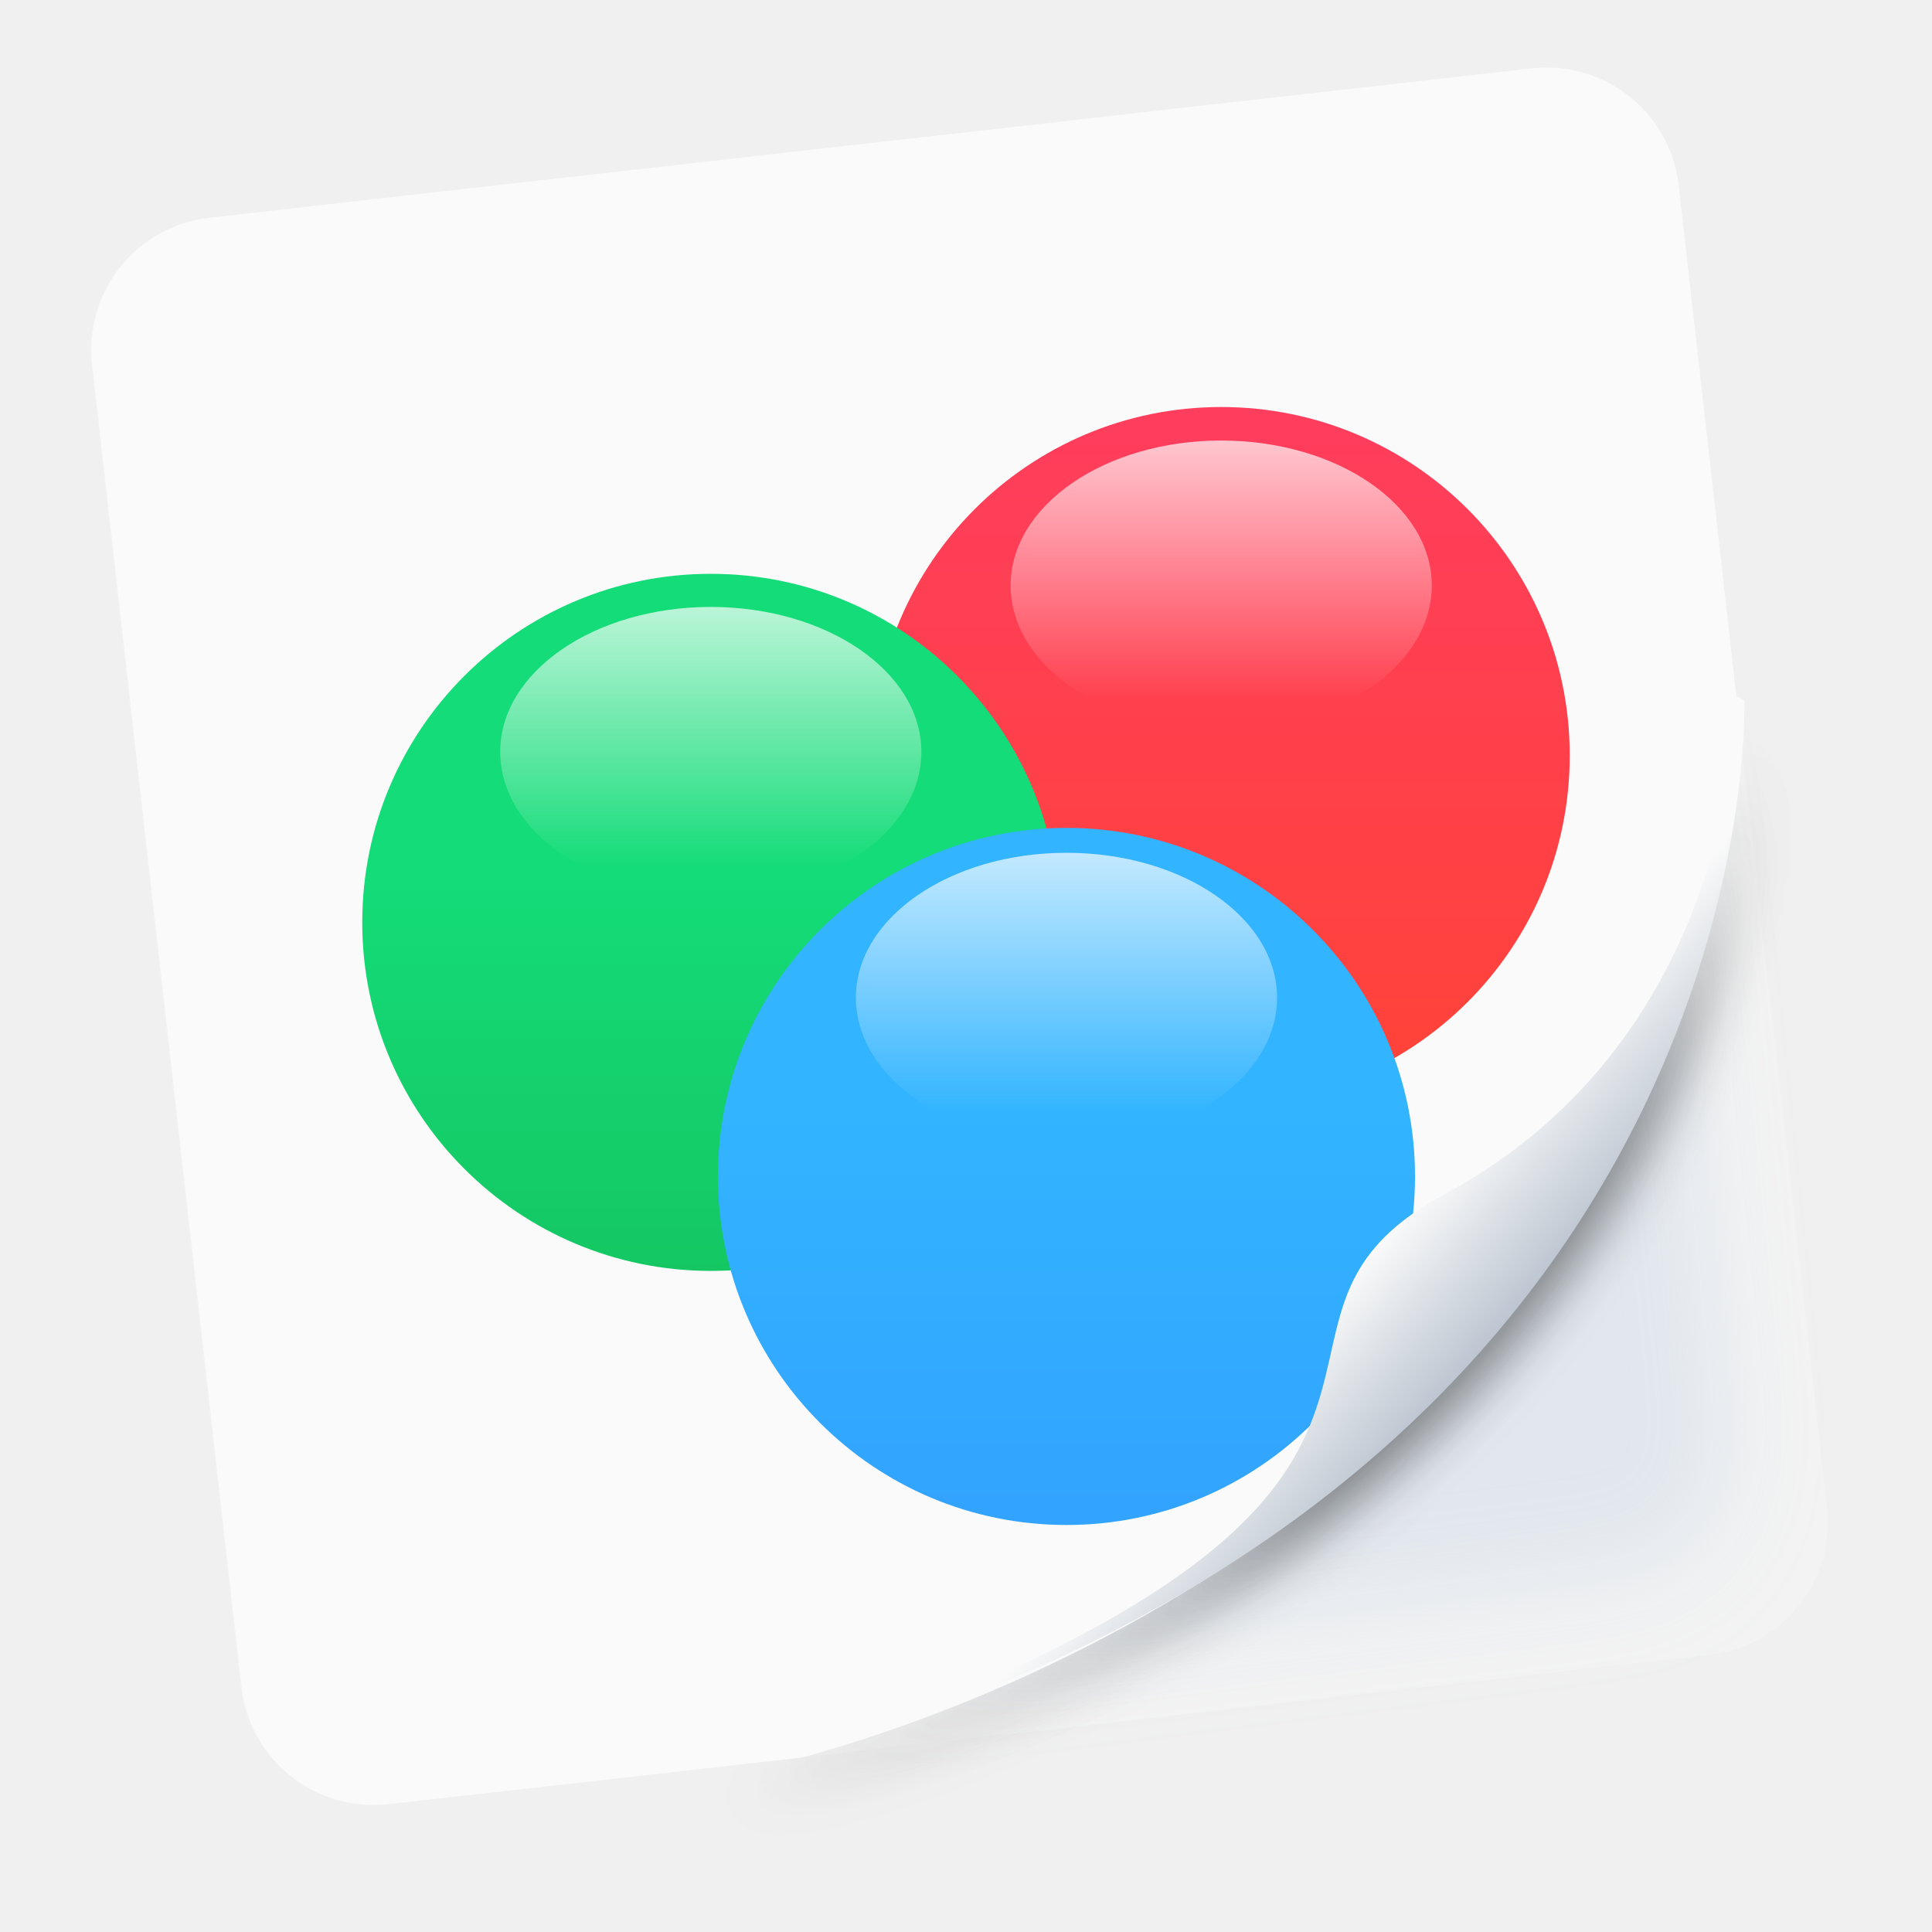
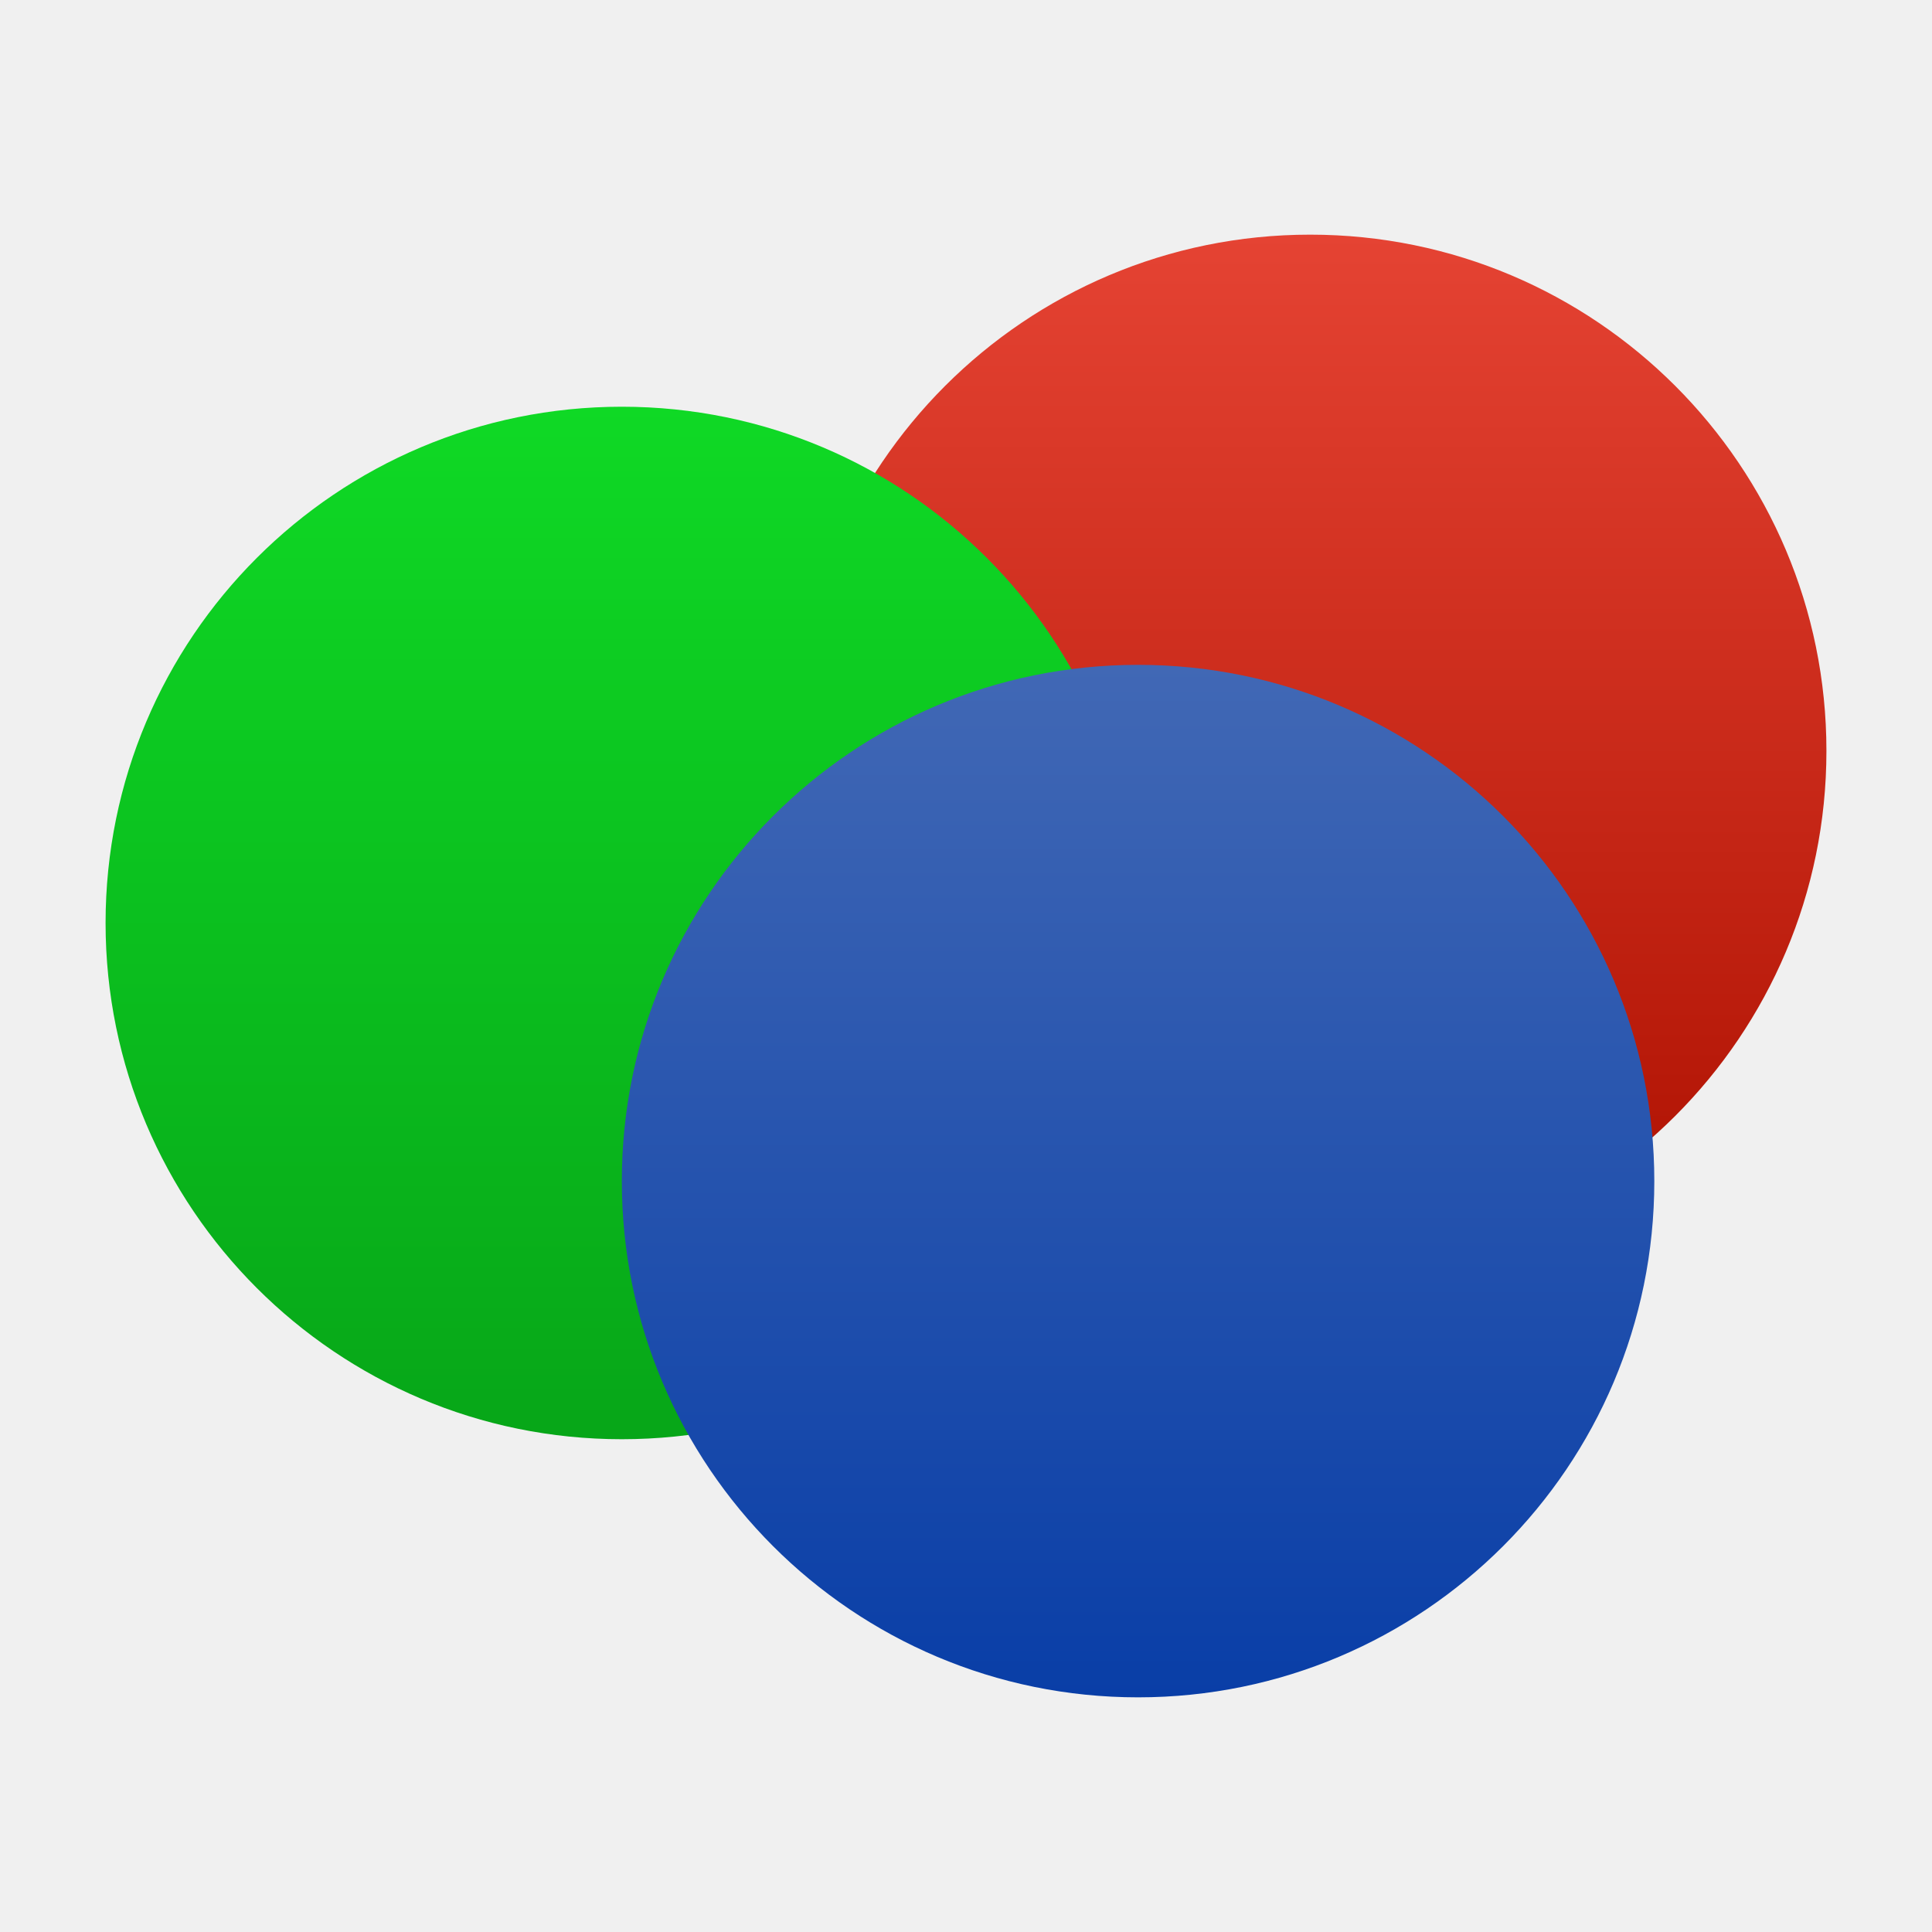
- <svg xmlns="http://www.w3.org/2000/svg" xmlns:xlink="http://www.w3.org/1999/xlink" width="64" height="64" version="1.1" viewBox="0 0 64 64">
-   <defs>
-     <linearGradient id="linearGradient1057">
-       <stop stop-color="#fff" offset="0" />
-       <stop stop-color="#fff" stop-opacity="0" offset="1" />
-     </linearGradient>
-     <linearGradient id="linearGradient982" x1="34.999" x2="34.999" y1="27.545" y2="52.847" gradientTransform="matrix(1.5625 0 0 1.5625 .40633 -5.1891)" gradientUnits="userSpaceOnUse">
-       <stop stop-color="#32b4ff" offset="0" />
-       <stop stop-color="#3287ff" offset="1" />
-     </linearGradient>
-     <style type="text/css" />
-     <style type="text/css" />
-     <linearGradient id="linearGradient1047" x1="21.314" x2="21.314" y1="18.052" y2="43.681" gradientTransform="matrix(1.5625,0,0,1.5625,-9.2253,1.3231)" gradientUnits="userSpaceOnUse">
-       <stop stop-color="#14dc78" offset="0" />
-       <stop stop-color="#14a03c" offset="1" />
-     </linearGradient>
-     <linearGradient id="linearGradient1049" x1="41.729" x2="41.729" y1="12.316" y2="37.368" gradientTransform="matrix(1.5625,0,0,1.5625,-8.1072,-10.908)" gradientUnits="userSpaceOnUse">
-       <stop stop-color="#ff3c64" offset="0" />
-       <stop stop-color="#ff4628" offset="1" />
-     </linearGradient>
-     <linearGradient id="linearGradient1059" x1="34.427" x2="34.427" y1="32.234" y2="39.768" gradientTransform="matrix(1 0 0 1.2271 .20646 -10.975)" gradientUnits="userSpaceOnUse" xlink:href="#linearGradient1057" />
-     <linearGradient id="linearGradient1063" x1="34.427" x2="34.427" y1="32.234" y2="39.768" gradientTransform="matrix(1,0,0,1.2271,-12.55,-19.793)" gradientUnits="userSpaceOnUse" xlink:href="#linearGradient1057" />
-     <linearGradient id="linearGradient1067" x1="34.427" x2="34.427" y1="32.234" y2="39.768" gradientTransform="matrix(1,0,0,1.2271,5.7554,-25.761)" gradientUnits="userSpaceOnUse" xlink:href="#linearGradient1057" />
-     <style type="text/css" />
-     <style type="text/css" />
-     <style type="text/css" />
-     <style type="text/css" />
-     <style type="text/css" />
-     <linearGradient id="linearGradient938" x1="80.368" x2="82.141" y1="13.177" y2="14.704" gradientTransform="matrix(3.6342 0 0 3.6342 -246.71 -6.3936)" gradientUnits="userSpaceOnUse">
-       <stop stop-color="#fafafa" offset="0" />
-       <stop stop-color="#90a0b3" offset="1" />
-     </linearGradient>
-     <filter id="filter1066" x="-.064" y="-.057" width="1.128" height="1.113" color-interpolation-filters="sRGB">
-       <feGaussianBlur stdDeviation="0.227" />
-     </filter>
-     <filter id="filter1100" x="-.122" y="-.118" width="1.244" height="1.237" color-interpolation-filters="sRGB">
-       <feGaussianBlur stdDeviation="0.476" />
-     </filter>
-   </defs>
-   <rect transform="rotate(-6.4422)" x="1.654" y="7.943" width="52.884" height="52.884" ry="4.411" fill="#f3f3f3" stroke-width="3.634" />
-   <path transform="matrix(3.9047 0 0 3.6648 -168.12 -11.586)" d="m57.818 9.829s0.054 3.078-2.664 4.541c-2.245 1.208 0.939 2.689-5.86 5.099 8.851-2.575 8.524-9.64 8.524-9.64z" fill="#141414" filter="url(#filter1066)" opacity=".3" />
-   <path transform="matrix(3.1593 0 0 3.4556 -127.22 -11.477)" d="m57.594 9.732c-0.154 5.725-5.052 8.686-8.523 9.64l8.286-0.936c0.668-0.075 1.145-0.674 1.07-1.343z" fill="#9cb8d7" filter="url(#filter1100)" opacity=".2" />
-   <path transform="matrix(3.794 0 0 3.5353 -161.57 -9.8822)" d="m57.818 9.829s0.054 3.078-2.664 4.541c-2.245 1.208 0.939 2.689-5.86 5.099 8.851-2.575 8.524-9.64 8.524-9.64z" fill="#141414" filter="url(#filter1066)" opacity=".3" />
-   <path d="m51.63 2.257c-0.292-0.026-0.592-0.023-0.896 0.011l-43.787 4.945c-2.428 0.274-4.163 2.449-3.889 4.877l4.945 43.787c0.274 2.428 2.449 4.162 4.877 3.888l13.693-1.546c12.616-3.47 30.399-14.233 30.957-35.029l3.024 26.752-4.943-43.787c-0.24-2.125-1.936-3.719-3.983-3.901z" fill="#fafafa" stroke-width="3.634" />
-   <g transform="matrix(.92368 0 0 .92368 3.2019 1.9102)">
-     <circle cx="40.33" cy="25.029" r="12.5" fill="url(#linearGradient1049)" />
-     <ellipse cx="40.33" cy="18.929" rx="7.552" ry="5.198" fill="url(#linearGradient1067)" opacity=".7" stroke-width=".276" />
-     <circle cx="22.025" cy="31.011" r="12.5" fill="url(#linearGradient1047)" />
-     <ellipse cx="22.025" cy="24.897" rx="7.552" ry="5.198" fill="url(#linearGradient1063)" opacity=".7" stroke-width=".276" />
-     <circle cx="34.781" cy="40.123" r="12.5" fill="url(#linearGradient982)" />
-     <ellipse cx="34.781" cy="33.714" rx="7.552" ry="5.198" fill="url(#linearGradient1059)" opacity=".7" stroke-width=".276" />
-   </g>
-   <path d="m57.526 23.062s0.195 11.187-9.68 16.502c-8.159 4.391 3.411 9.773-21.296 18.531 32.165-9.357 31.232-34.905 31.232-34.905z" fill="url(#linearGradient938)" stroke-width="3.634" />
-   <circle cx="-1248.7" cy="-1241.6" r="0" fill="#5e4aa6" />
-   <circle cx="-149.15" cy="23.855" r="0" fill="#5e4aa6" fill-rule="evenodd" />
-   <style type="text/css">.st0{opacity:0.15;fill:#45413C;}
- 	.st1{fill:#FFE500;}
- 	.st2{fill:#EBCB00;}
- 	.st3{fill:none;stroke:#45413C;stroke-linecap:round;stroke-linejoin:round;stroke-miterlimit:10;}
- 	.st4{fill:#FFAA54;}
- 	.st5{fill:#FF8A14;}
- 	.st6{fill:#FFB0CA;stroke:#45413C;stroke-linecap:round;stroke-linejoin:round;stroke-miterlimit:10;}
- 	.st7{fill:#FF87AF;stroke:#45413C;stroke-linecap:round;stroke-linejoin:round;stroke-miterlimit:10;}
- 	.st8{fill:#FFCC99;}
- 	.st9{fill:#FFFFFF;}
- 	.st10{fill:#F0F0F0;}
- 	.st11{fill:#BF8256;}
- 	.st12{fill:#915E3A;}
- 	.st13{fill:#DEA47A;}
- 	.st14{fill:#F0D5A8;}
- 	.st15{fill:#DEBB7E;}
- 	.st16{fill:#F7E5C6;}
- 	.st17{fill:#FF8A14;stroke:#45413C;stroke-linecap:round;stroke-linejoin:round;stroke-miterlimit:10;}
- 	.st18{fill:#FFF5E3;}
- 	.st19{fill:#FFF48C;}
- 	.st20{fill:#FFFACF;}
- 	.st21{fill:#FFFCE5;}
- 	.st22{fill:#FF87AF;}
- 	.st23{fill:#FFB0CA;}
- 	.st24{fill:#FFE500;stroke:#45413C;stroke-linecap:round;stroke-linejoin:round;stroke-miterlimit:10;}
- 	.st25{fill:#9CEB60;stroke:#45413C;stroke-linecap:round;stroke-linejoin:round;stroke-miterlimit:10;}
- 	.st26{fill:#FFFACF;stroke:#45413C;stroke-linecap:round;stroke-linejoin:round;stroke-miterlimit:10;}
- 	.st27{fill:#00F5BC;stroke:#45413C;stroke-linecap:round;stroke-linejoin:round;stroke-miterlimit:10;}
- 	.st28{fill:#BF8256;stroke:#45413C;stroke-linecap:round;stroke-linejoin:round;stroke-miterlimit:10;}
- 	.st29{fill:#FFE3CF;stroke:#45413C;stroke-linecap:round;stroke-linejoin:round;stroke-miterlimit:10;}
- 	.st30{fill:#FF6242;}
- 	.st31{fill:#FF866E;}
- 	.st32{fill:none;stroke:#E04122;stroke-linecap:round;stroke-linejoin:round;stroke-miterlimit:10;}
- 	.st33{fill:#FFFEF2;stroke:#45413C;stroke-linecap:round;stroke-linejoin:round;stroke-miterlimit:10;}
- 	.st34{fill:#FF6242;stroke:#45413C;stroke-linecap:round;stroke-linejoin:round;stroke-miterlimit:10;}
- 	.st35{fill:#FFA694;}
- 	.st36{fill:#FFFFFF;stroke:#45413C;stroke-linecap:round;stroke-linejoin:round;stroke-miterlimit:10;}
- 	.st37{fill:#FFFEF2;}
- 	.st38{fill:#FF6196;}
- 	.st39{fill:#B89558;}
- 	.st40{fill:none;stroke:#915E3A;stroke-linecap:round;stroke-linejoin:round;stroke-miterlimit:10;}
- 	.st41{fill:#DEBB7E;stroke:#45413C;stroke-linecap:round;stroke-linejoin:round;stroke-miterlimit:10;}
- 	.st42{fill:#6DD627;stroke:#45413C;stroke-linecap:round;stroke-linejoin:round;stroke-miterlimit:10;}
- 	.st43{fill:#E5F8FF;}
- 	.st44{fill:#E8F4FA;}
- 	.st45{fill:#E8F4FA;stroke:#45413C;stroke-linecap:round;stroke-linejoin:round;stroke-miterlimit:10;}
- 	.st46{fill:#FFCCDD;}
- 	.st47{fill:#E5F8FF;stroke:#45413C;stroke-linecap:round;stroke-linejoin:round;stroke-miterlimit:10;}
- 	.st48{fill:#00B8F0;stroke:#45413C;stroke-linecap:round;stroke-linejoin:round;stroke-miterlimit:10;}
- 	.st49{fill:#00B8F0;}
- 	.st50{fill:#4ACFFF;}
- 	.st51{fill:#E04122;}
- 	.st52{fill:#E04122;stroke:#45413C;stroke-linecap:round;stroke-linejoin:round;stroke-miterlimit:10;}
- 	.st53{fill:#87898C;}
- 	.st54{fill:#BDBEC0;}
- 	.st55{fill:#656769;}
- 	.st56{fill:#525252;}
- 	.st57{fill:#FFF48C;stroke:#45413C;stroke-linecap:round;stroke-linejoin:round;stroke-miterlimit:10;}
- 	.st58{fill:#6DD627;}
- 	.st59{fill:#EB6D00;}
- 	.st60{fill:#46B000;}
- 	.st61{fill:#80DDFF;}
- 	.st62{fill:#DAEDF7;}
- 	.st63{fill:#BF8DF2;stroke:#45413C;stroke-linecap:round;stroke-linejoin:round;stroke-miterlimit:10;}
- 	.st64{fill:#9F5AE5;stroke:#45413C;stroke-linecap:round;stroke-linejoin:round;stroke-miterlimit:10;}
- 	.st65{fill:#C8FFA1;}
- 	.st66{fill:#E4FFD1;}
- 	.st67{fill:#9CEB60;}
- 	.st68{fill:#E5FEFF;}
- 	.st69{fill:#B8ECFF;}
- 	.st70{fill:#E0E0E0;stroke:#45413C;stroke-linecap:round;stroke-linejoin:round;stroke-miterlimit:10;}
- 	.st71{fill:#E0E0E0;}
- 	.st72{fill:none;stroke:#4F4B45;stroke-linejoin:round;stroke-miterlimit:10;}
- 	.st73{fill:none;stroke:#4F4B45;stroke-linecap:round;stroke-linejoin:round;stroke-miterlimit:10;}
- 	.st74{fill:#E0366F;stroke:#45413C;stroke-linecap:round;stroke-linejoin:round;stroke-miterlimit:10;}
- 	.st75{fill:none;stroke:#45413C;stroke-miterlimit:10;}
- 	.st76{fill:#FF866E;stroke:#45413C;stroke-linecap:round;stroke-linejoin:round;stroke-miterlimit:10;}
- 	.st77{fill:#45413C;stroke:#45413C;stroke-linecap:round;stroke-linejoin:round;stroke-miterlimit:10;}
- 	.st78{fill:#9F5AE5;}
- 	.st79{fill:#803EC2;}
- 	.st80{fill:#803EC2;stroke:#45413C;stroke-linecap:round;stroke-linejoin:round;stroke-miterlimit:10;}
- 	.st81{fill:#BF8DF2;}
- 	.st82{fill:#FFAA54;stroke:#45413C;stroke-linecap:round;stroke-linejoin:round;stroke-miterlimit:10;}
- 	.st83{fill:none;stroke:#45413C;stroke-linejoin:round;stroke-miterlimit:10;}
- 	.st84{fill:#FFCCDD;stroke:#45413C;stroke-linecap:round;stroke-linejoin:round;stroke-miterlimit:10;}
- 	.st85{fill:#FF6196;stroke:#45413C;stroke-linecap:round;stroke-linejoin:round;stroke-miterlimit:10;}
- 	.st86{fill:#FFE5EE;}
- 	.st87{fill:#F7E5C6;stroke:#45413C;stroke-linecap:round;stroke-linejoin:round;stroke-miterlimit:10;}
- 	.st88{fill:#E5FFF9;}
- 	.st89{fill:none;stroke:#45413C;stroke-width:1.006;stroke-linecap:round;stroke-linejoin:round;stroke-miterlimit:10;}
- 	.st90{fill:#4AEFF7;}
- 	.st91{fill:#A6FBFF;}
- 	.st92{fill:#E5FEFF;stroke:#45413C;stroke-linecap:round;stroke-linejoin:round;stroke-miterlimit:10;}
- 	.st93{fill:#46B000;stroke:#45413C;stroke-linecap:round;stroke-linejoin:round;stroke-miterlimit:10;}
- 	.st94{fill:#FFFFFF;stroke:#45413C;stroke-linejoin:round;stroke-miterlimit:10;}
- 	.st95{fill:#FFFFFF;stroke:#45413C;stroke-miterlimit:10;}
- 	.st96{fill:#009FD9;}
- 	.st97{fill:#00DFEB;}
- 	.st98{fill:#C0DCEB;stroke:#45413C;stroke-linecap:round;stroke-linejoin:round;stroke-miterlimit:10;}
- 	.st99{fill:#00DFEB;stroke:#45413C;stroke-linecap:round;stroke-linejoin:round;stroke-miterlimit:10;}
- 	.st100{fill:#FFE5EE;stroke:#45413C;stroke-linecap:round;stroke-linejoin:round;stroke-miterlimit:10;}
- 	.st101{fill:#8CA4B8;}
- 	.st102{fill:#ADC4D9;}
- 	.st103{fill:#656769;stroke:#45413C;stroke-linecap:round;stroke-linejoin:round;stroke-miterlimit:10;}
- 	.st104{fill:#F0F0F0;stroke:#45413C;stroke-linecap:round;stroke-linejoin:round;stroke-miterlimit:10;}
- 	.st105{fill:#C0DCEB;}
- 	.st106{fill:#45413C;}
- 	.st107{fill:#FFCABF;}
- 	.st108{fill:#87898C;stroke:#45413C;stroke-linecap:round;stroke-linejoin:round;stroke-miterlimit:10;}
- 	.st109{fill:#EBCB00;stroke:#45413C;stroke-linecap:round;stroke-linejoin:round;stroke-miterlimit:10;}</style>
-   <g fill="#5e4aa6">
-     <g transform="matrix(3.7796 0 0 3.7796 186.08 -17.894)" stroke-width=".265">
-       <g transform="translate(-.0272 .0065001)">
-         <circle cx="-330.35" cy="-328.38" r="0" />
-         <circle cx="-312.11" cy="-326.25" r="0" />
-         <circle cx="-306.02" cy="-333.07" r="0" />
-         <circle cx="-308.84" cy="-326.01" r="0" />
-       </g>
-       <g transform="translate(-.0272 .0065001)">
-         <circle cx="-330.35" cy="-328.38" r="0" />
-         <circle cx="-312.11" cy="-326.25" r="0" />
-         <circle cx="-306.02" cy="-333.07" r="0" />
-         <circle cx="-308.84" cy="-326.01" r="0" />
-       </g>
-       <g transform="translate(-.02705 .0064503)">
-         <circle cx="-330.35" cy="-328.38" r="0" />
-         <circle cx="-312.11" cy="-326.25" r="0" />
-         <circle cx="-306.02" cy="-333.07" r="0" />
-         <circle cx="-308.84" cy="-326.01" r="0" />
-       </g>
-     </g>
-     <circle cx="-1149.1" cy="-1266" r="0" />
-     <g transform="matrix(3.7796 0 0 3.7796 99.568 -24.402)" stroke-width=".265">
-       <circle cx="-330.38" cy="-328.5" r="0" />
-       <circle cx="-39.462" cy="6.311" r="0" fill-rule="evenodd" />
-       <circle cx="-330.38" cy="-328.5" r="0" image-rendering="optimizeSpeed" />
-     </g>
-   </g>
+ <svg xmlns="http://www.w3.org/2000/svg" clip-rule="evenodd" fill-rule="evenodd" stroke-linejoin="round" stroke-miterlimit="2" viewBox="0 0 48 48">
+   <linearGradient id="a" x2="1" gradientTransform="matrix(-3.4e-7 -25.6517 25.6517 -3.4e-7 32.5506 31.4818)" gradientUnits="userSpaceOnUse">
+     <stop stop-color="#ad1000" offset="0" />
+     <stop stop-color="#e54333" offset="1" />
+   </linearGradient>
+   <linearGradient id="b" x2="1" gradientTransform="matrix(3.4e-7 -25.6517 25.6517 3.4e-7 15.4494 35.7571)" gradientUnits="userSpaceOnUse">
+     <stop stop-color="#07a618" offset="0" />
+     <stop stop-color="#0fd925" offset="1" />
+   </linearGradient>
+   <linearGradient id="c" x2="1" gradientTransform="matrix(-5.3e-7 -25.6517 25.6517 -5.3e-7 28.2753 42.17)" gradientUnits="userSpaceOnUse">
+     <stop stop-color="#093ea7" offset="0" />
+     <stop stop-color="#4168b5" offset="1" />
+   </linearGradient>
+   <circle cx="32.551" cy="18.656" r="12.826" fill="url(#a)" />
+   <circle cx="15.449" cy="22.931" r="12.826" fill="url(#b)" />
+   <circle cx="28.275" cy="29.344" r="12.826" fill="url(#c)" />
</svg>
